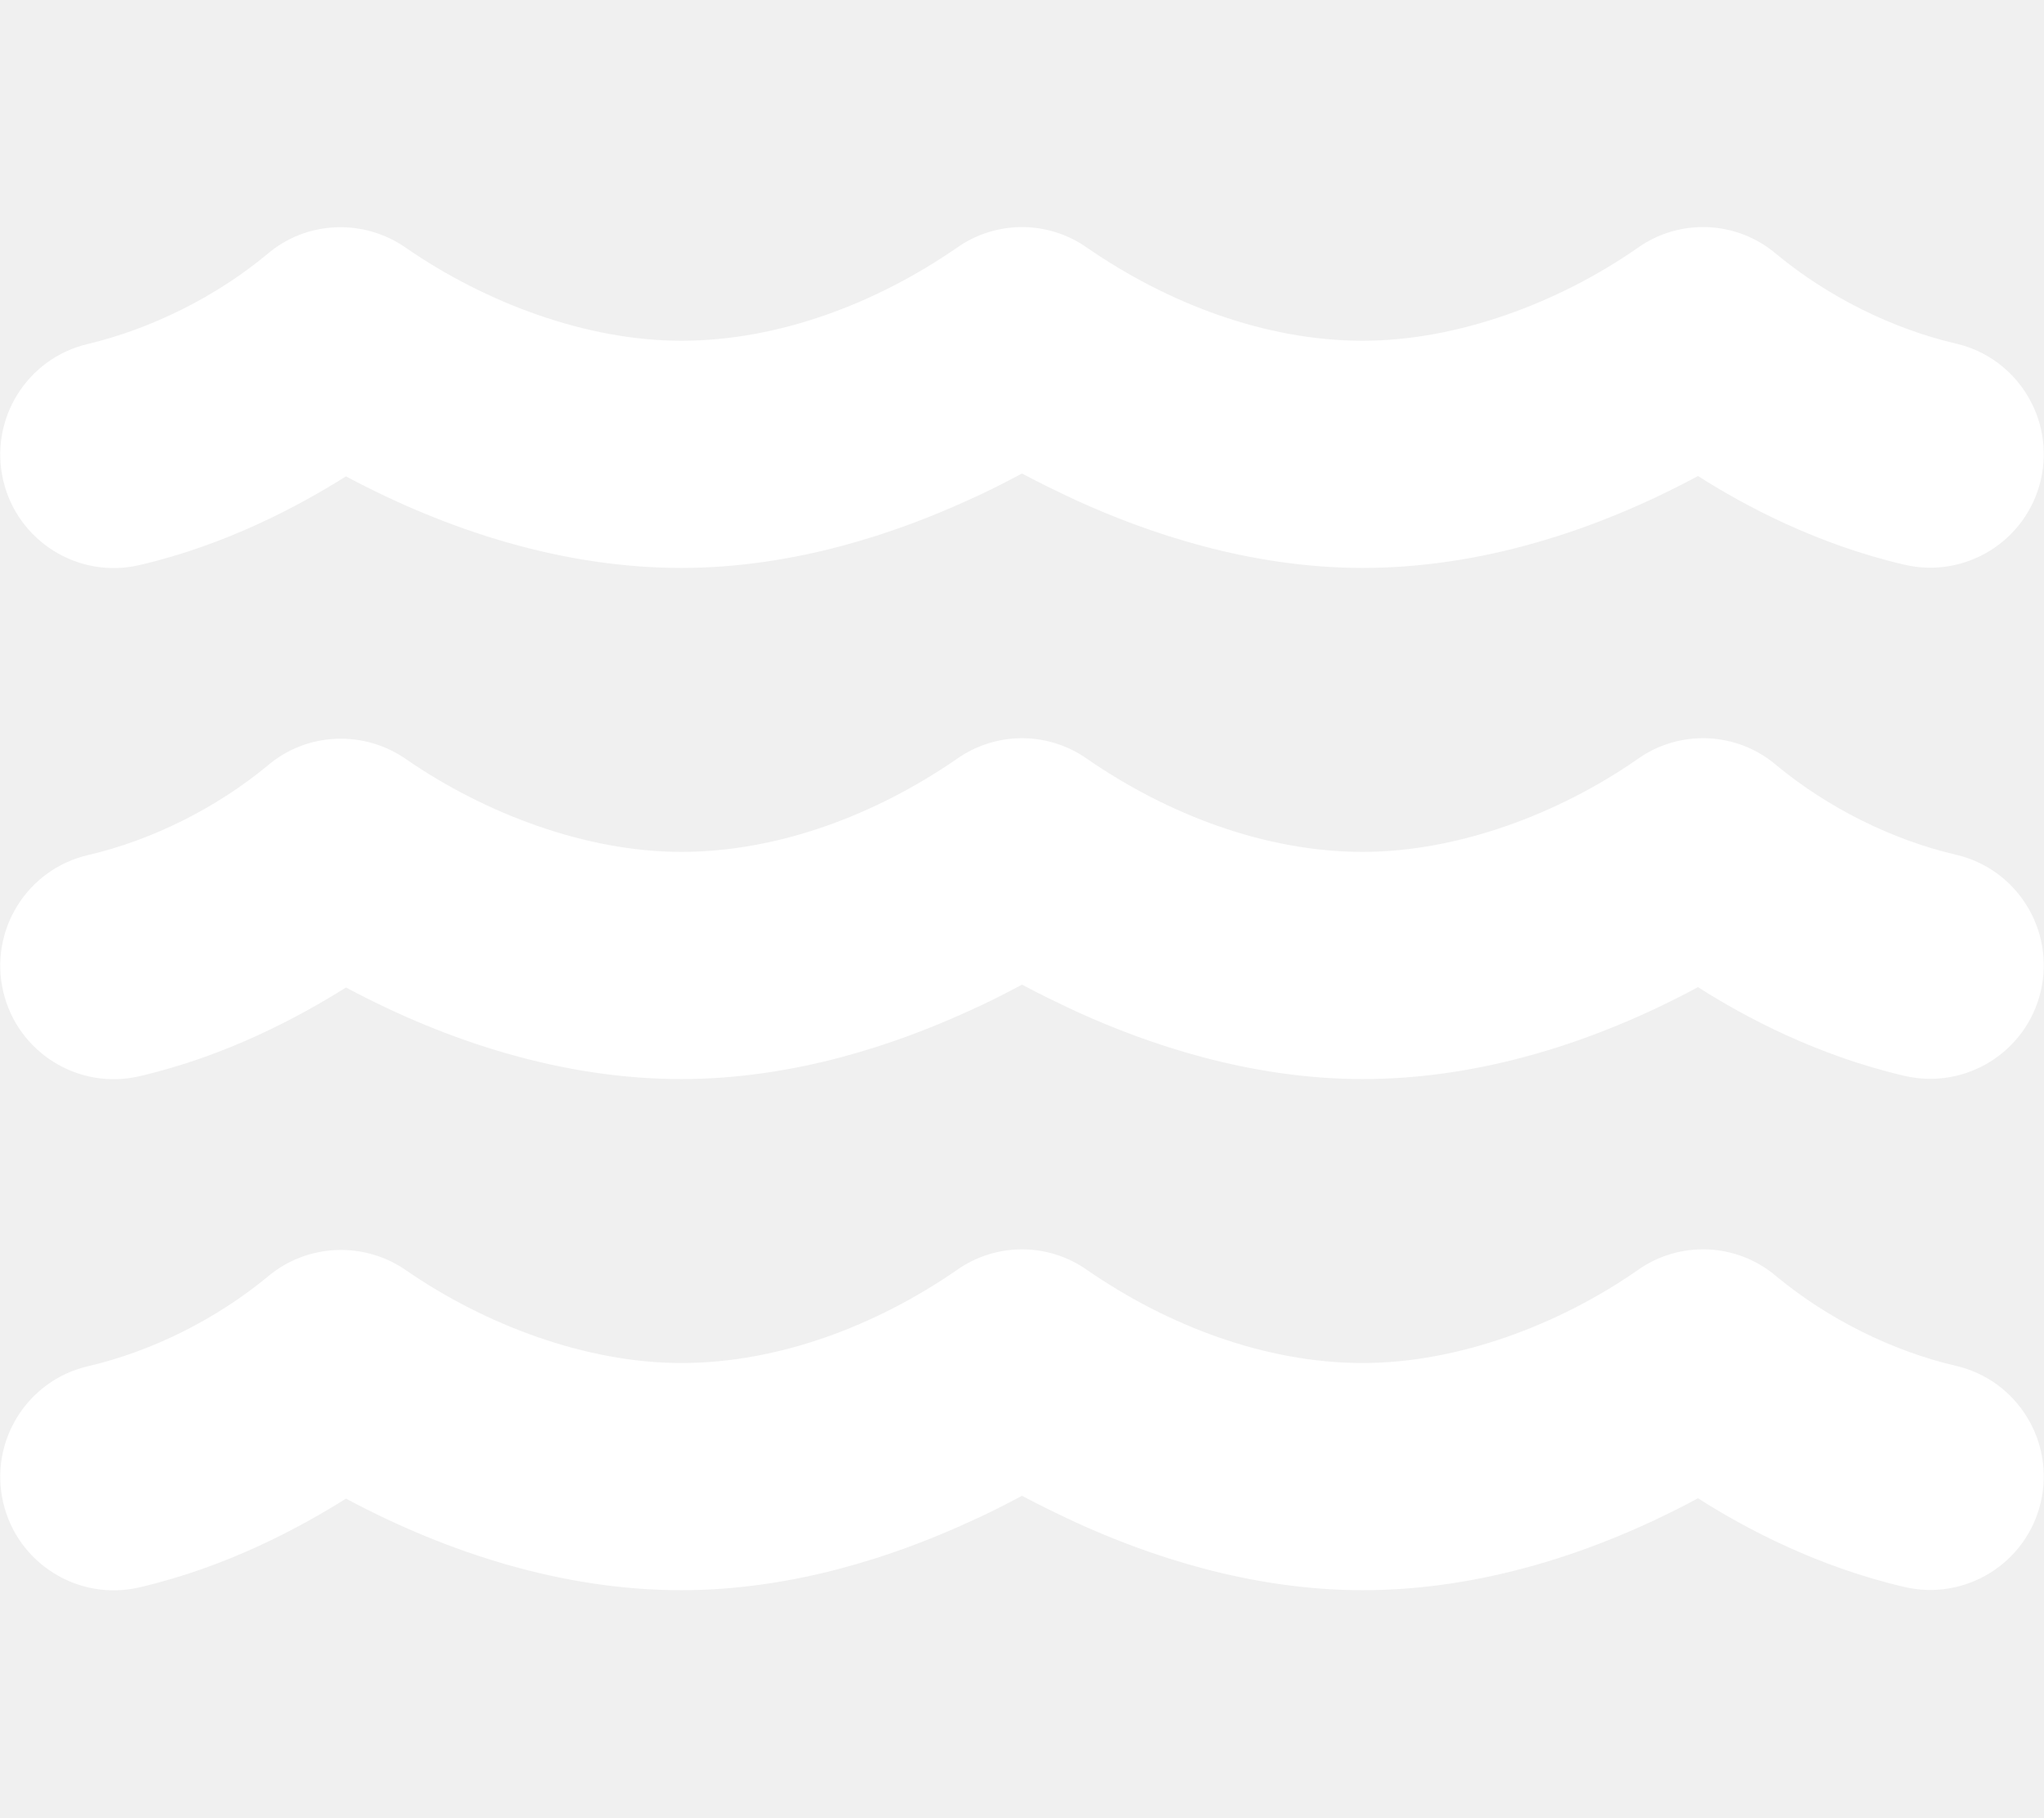
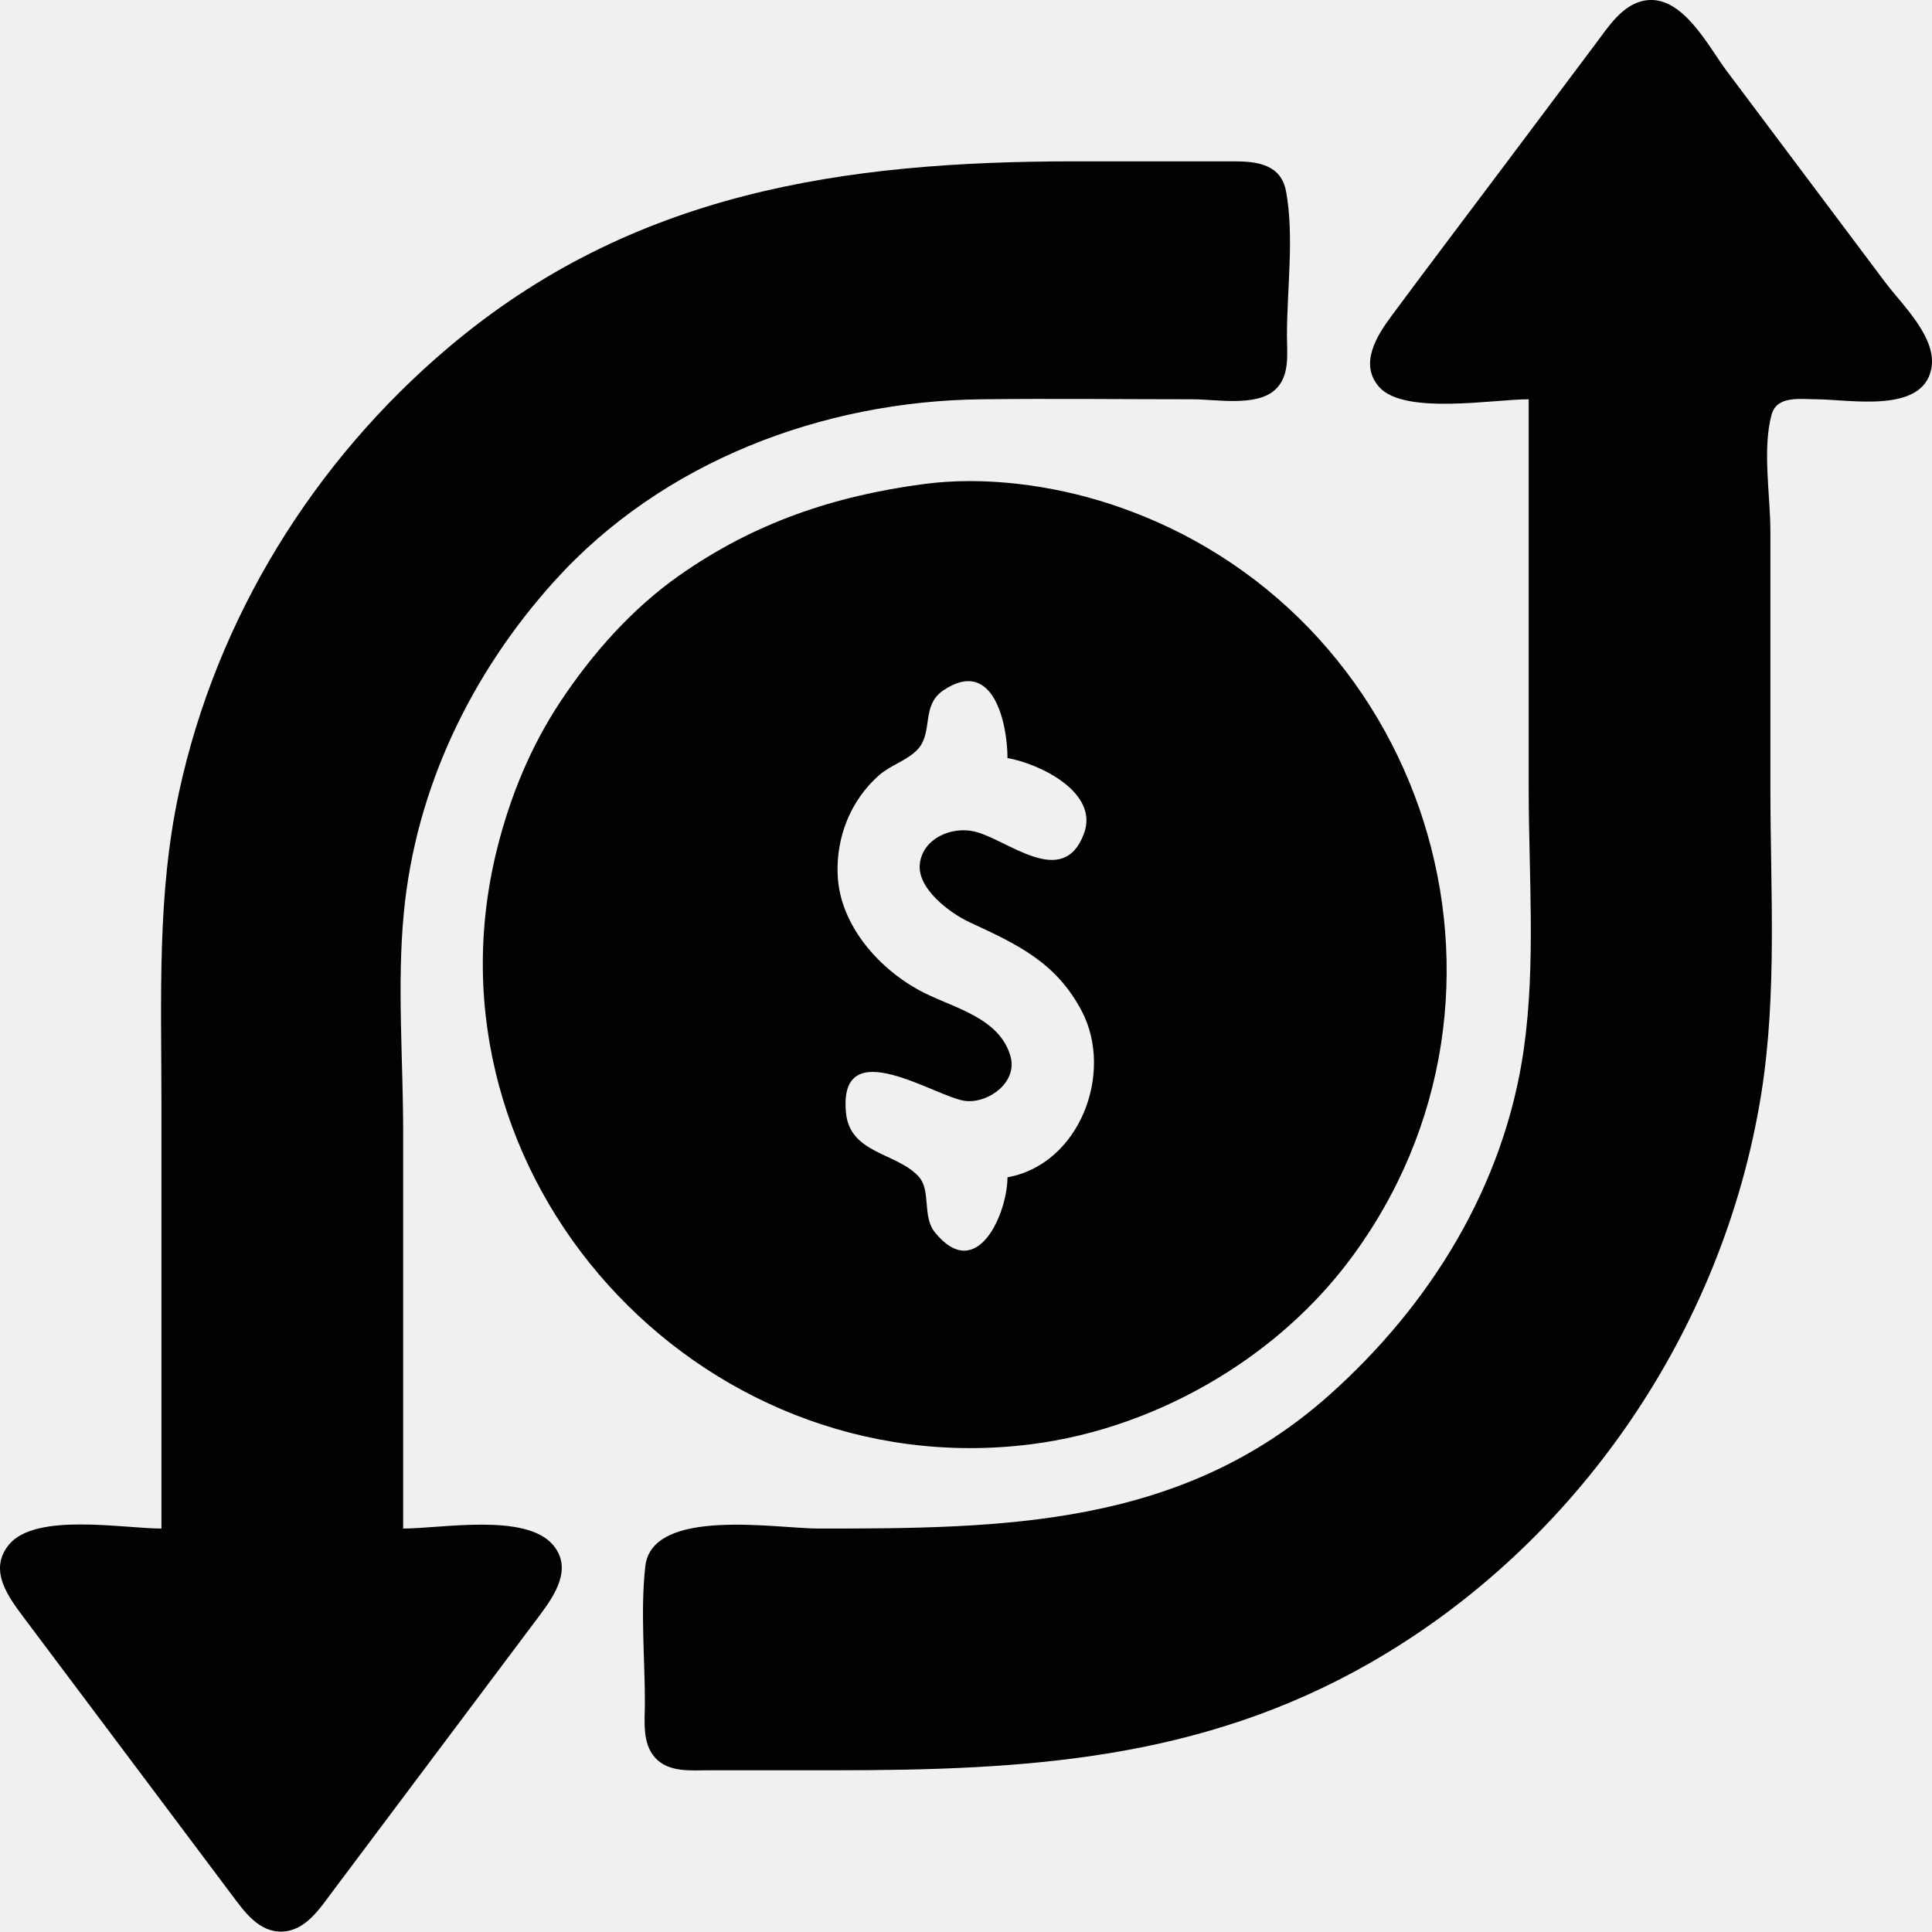
- <svg xmlns="http://www.w3.org/2000/svg" viewBox="0 0 576 512">
-   <path fill="#fff" d="M269.5 69.9c11.1-7.9 25.9-7.9 37 0C329 85.4 356.5 96 384 96c26.9 0 55.4-10.8 77.4-26.1l0 0c11.9-8.5 28.1-7.8 39.2 1.7c14.4 11.9 32.5 21 50.6 25.2c17.2 4 27.9 21.2 23.9 38.4s-21.2 27.9-38.4 23.9c-24.5-5.7-44.9-16.5-58.2-25C449.5 149.7 417 160 384 160c-31.9 0-60.6-9.9-80.4-18.9c-5.8-2.7-11.1-5.3-15.6-7.7c-4.5 2.4-9.7 5.1-15.6 7.7c-19.8 9-48.5 18.9-80.4 18.9c-33 0-65.5-10.3-94.5-25.8c-13.4 8.4-33.7 19.3-58.2 25c-17.2 4-34.4-6.7-38.4-23.9s6.7-34.4 23.9-38.4C42.8 92.6 61 83.5 75.3 71.6c11.1-9.5 27.3-10.1 39.2-1.7l0 0C136.7 85.2 165.1 96 192 96c27.5 0 55-10.6 77.5-26.1zm37 288C329 373.4 356.5 384 384 384c26.9 0 55.4-10.8 77.4-26.1l0 0c11.9-8.5 28.1-7.8 39.2 1.7c14.4 11.9 32.5 21 50.6 25.2c17.2 4 27.9 21.2 23.9 38.4s-21.2 27.9-38.4 23.9c-24.5-5.7-44.9-16.5-58.2-25C449.5 437.7 417 448 384 448c-31.9 0-60.6-9.9-80.4-18.9c-5.8-2.7-11.1-5.3-15.6-7.7c-4.5 2.4-9.7 5.1-15.6 7.7c-19.8 9-48.5 18.9-80.4 18.9c-33 0-65.5-10.3-94.5-25.8c-13.4 8.4-33.7 19.3-58.2 25c-17.2 4-34.4-6.7-38.4-23.9s6.7-34.4 23.9-38.4c18.1-4.2 36.2-13.3 50.6-25.2c11.1-9.4 27.3-10.1 39.2-1.7l0 0C136.7 373.2 165.1 384 192 384c27.5 0 55-10.6 77.5-26.1c11.1-7.9 25.9-7.9 37 0zm0-144C329 229.4 356.5 240 384 240c26.9 0 55.4-10.8 77.4-26.1l0 0c11.9-8.5 28.1-7.8 39.2 1.7c14.4 11.9 32.5 21 50.6 25.2c17.2 4 27.9 21.2 23.9 38.4s-21.2 27.9-38.4 23.9c-24.5-5.7-44.9-16.5-58.2-25C449.5 293.7 417 304 384 304c-31.9 0-60.6-9.9-80.4-18.9c-5.8-2.7-11.1-5.3-15.6-7.7c-4.5 2.4-9.7 5.1-15.6 7.7c-19.8 9-48.5 18.9-80.4 18.9c-33 0-65.5-10.3-94.5-25.8c-13.4 8.4-33.7 19.3-58.2 25c-17.2 4-34.4-6.7-38.4-23.9s6.7-34.4 23.9-38.4c18.1-4.2 36.2-13.3 50.6-25.2c11.1-9.5 27.3-10.1 39.2-1.7l0 0C136.7 229.2 165.1 240 192 240c27.5 0 55-10.6 77.5-26.1c11.1-7.9 25.9-7.9 37 0z" />
+ <svg xmlns="http://www.w3.org/2000/svg" width="135.343mm" height="135.316mm" viewBox="0 0 135.343 135.316" version="1.1" id="svg1" xml:space="preserve">
+   <defs id="defs1" />
+   <g id="layer1" transform="translate(-34.60668,-76.20483)">
+     <path style="fill:#020202;stroke:none" d="m 141.696,104.176 v 27.252 c 0,6.018 0.506,12.291 -0.34,18.256 -1.356,9.561 -6.547,17.959 -13.683,24.296 -10.341,9.184 -22.734,9.306 -35.719,9.306 -2.928,0 -11.675,-1.523 -12.142,2.646 -0.347,3.098 -0.029,6.407 -0.029,9.525 0,1.269 -0.214,2.837 0.702,3.864 0.953,1.069 2.504,0.898 3.796,0.898 h 8.731 c 13.379,0 25.641,-0.694 37.571,-7.521 14.539,-8.321 24.748,-23.328 27.401,-39.839 1.13,-7.036 0.645,-14.326 0.645,-21.431 v -17.992 c 0,-2.488 -0.575,-5.787 0.084,-8.187 0.37,-1.346 2.003,-1.074 3.091,-1.074 2.337,-1.4e-4 7.455,1.038 8.094,-2.118 0.443,-2.19 -2.042,-4.497 -3.232,-6.084 l -11.113,-14.817 c -1.281,-1.708 -3.073,-5.305 -5.655,-4.925 -1.621,0.239 -2.636,1.871 -3.538,3.073 l -6.35,8.467 c -2.646,3.527 -5.312,7.04 -7.937,10.583 -1.028,1.387 -2.271,3.362 -0.846,4.967 1.75,1.97 8.003,0.854 10.469,0.854 m -95.779,79.11 c -2.651,0 -8.809,-1.138 -10.675,1.118 -1.502,1.815 -0.013,3.723 1.117,5.232 l 8.534,11.377 5.953,7.938 c 0.877,1.165 1.894,2.631 3.538,2.568 1.653,-0.064 2.648,-1.649 3.538,-2.833 l 5.953,-7.938 8.534,-11.377 c 1.05,-1.404 2.356,-3.316 0.91,-4.968 -1.941,-2.217 -7.793,-1.118 -10.469,-1.118 V 155.505 c 0,-5.05 -0.435,-10.32 0.045,-15.346 0.836,-8.746 4.724,-16.807 10.583,-23.283 7.554,-8.349 18.759,-12.567 29.853,-12.699 4.937,-0.059 9.879,-10e-4 14.817,-10e-4 1.648,0 4.434,0.534 5.76,-0.644 1.086,-0.964 0.854,-2.548 0.854,-3.854 0,-3.204 0.517,-6.904 -0.06,-10.054 -0.35,-1.908 -2.022,-2.114 -3.644,-2.117 h -11.113 c -16.241,0 -31.032,2.139 -43.921,13.037 -9.485,8.02 -16.241,18.981 -18.875,31.148 -1.55,7.161 -1.233,14.415 -1.233,21.696 v 29.898 m 53.446,-73.177 c -6.334,0.834 -11.929,2.721 -17.198,6.428 -3.293,2.317 -6.075,5.466 -8.29,8.805 -2.095,3.158 -3.527,6.651 -4.443,10.319 -5.74,22.967 14.054,44.626 37.34,41.728 4.678,-0.582 9.214,-2.244 13.229,-4.688 3.51,-2.136 6.663,-4.912 9.135,-8.201 14.035,-18.682 5.4,-45.766 -16.808,-53.004 -4.024,-1.311 -8.749,-1.943 -12.965,-1.388 m 5.821,19.202 c 2.221,0.384 6.438,2.392 5.359,5.291 -1.486,3.993 -5.412,0.338 -7.74,-0.161 -1.56,-0.334 -3.55,0.497 -3.758,2.278 -0.204,1.746 2.129,3.465 3.493,4.096 3.318,1.536 6.054,2.797 7.851,6.222 2.269,4.325 -0.147,10.739 -5.205,11.642 -2.7e-4,2.496 -2.119,7.472 -5.066,3.879 -0.951,-1.16 -0.241,-2.954 -1.179,-3.958 -1.539,-1.647 -4.78,-1.578 -5.064,-4.418 -0.585,-5.84 6.382,-1.035 8.399,-0.847 1.617,0.151 3.624,-1.322 3.124,-3.122 -0.745,-2.676 -3.909,-3.382 -6.034,-4.448 -3.071,-1.539 -5.918,-4.68 -6.075,-8.252 -0.117,-2.658 0.9,-5.248 2.924,-7.02 0.803,-0.702 2.041,-1.05 2.727,-1.843 1.05,-1.215 0.179,-3.036 1.776,-4.099 3.503,-2.333 4.469,2.399 4.469,4.76 z" id="path1" />
+   </g>
</svg>
